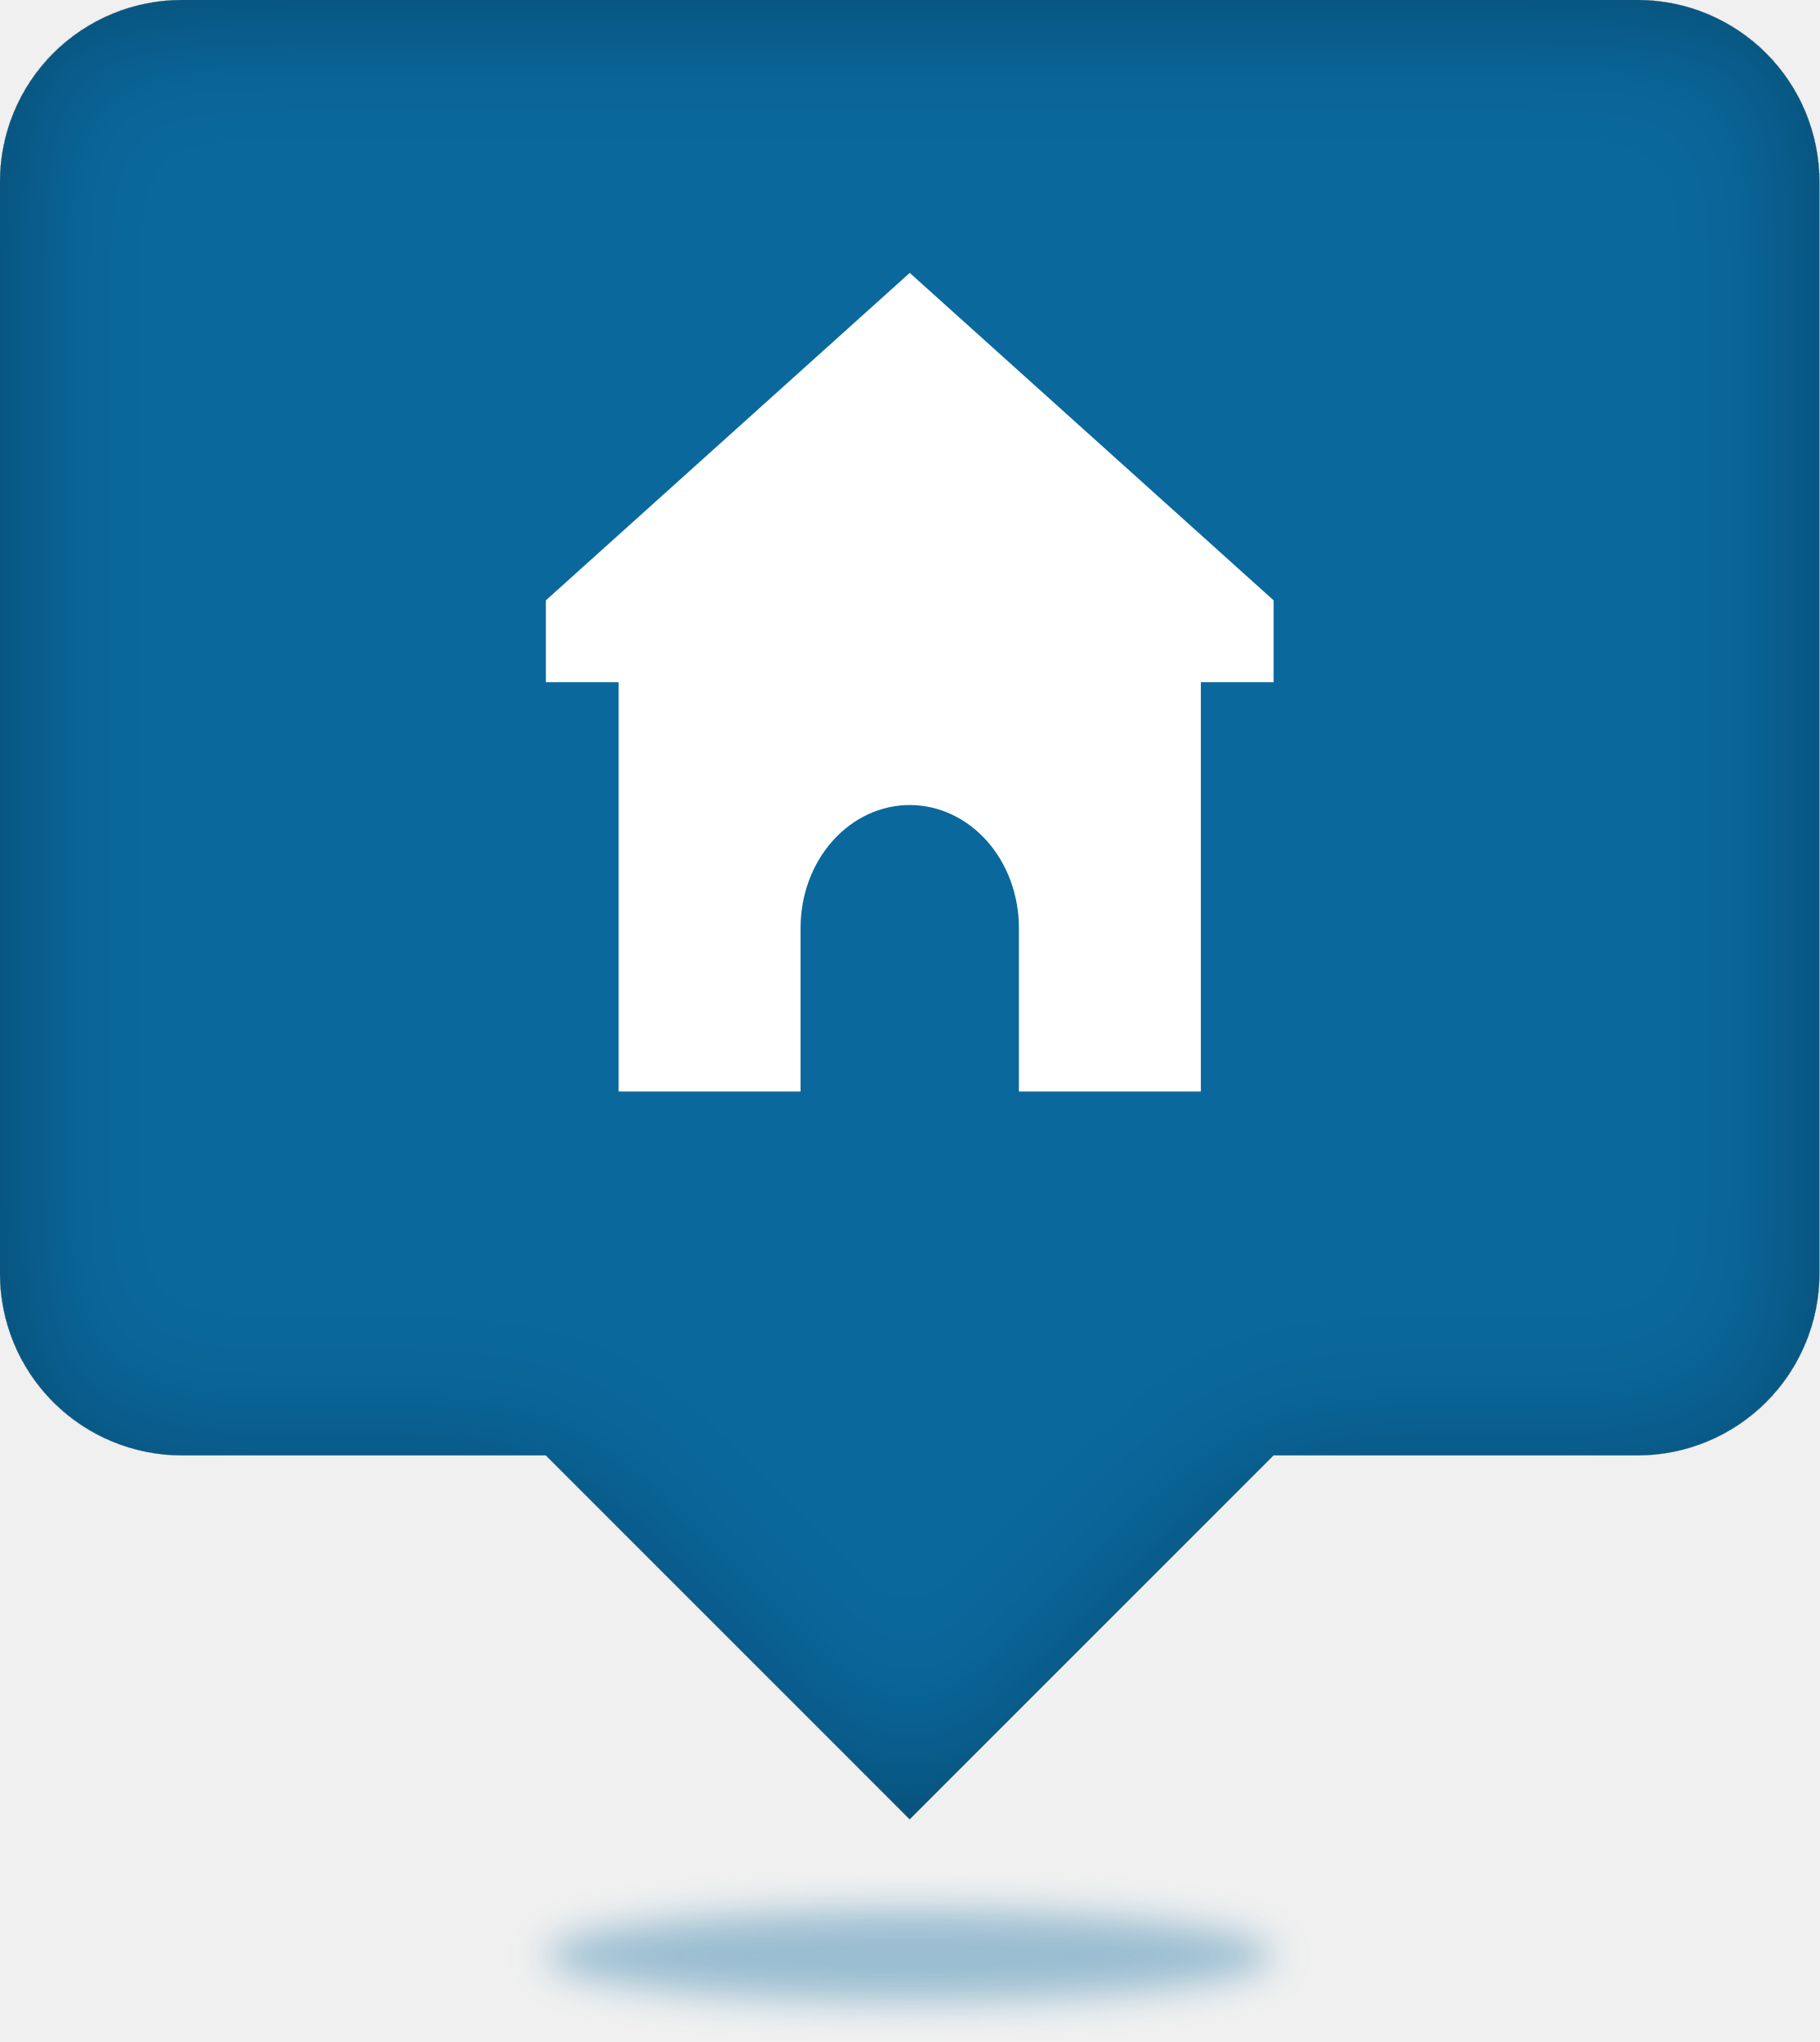
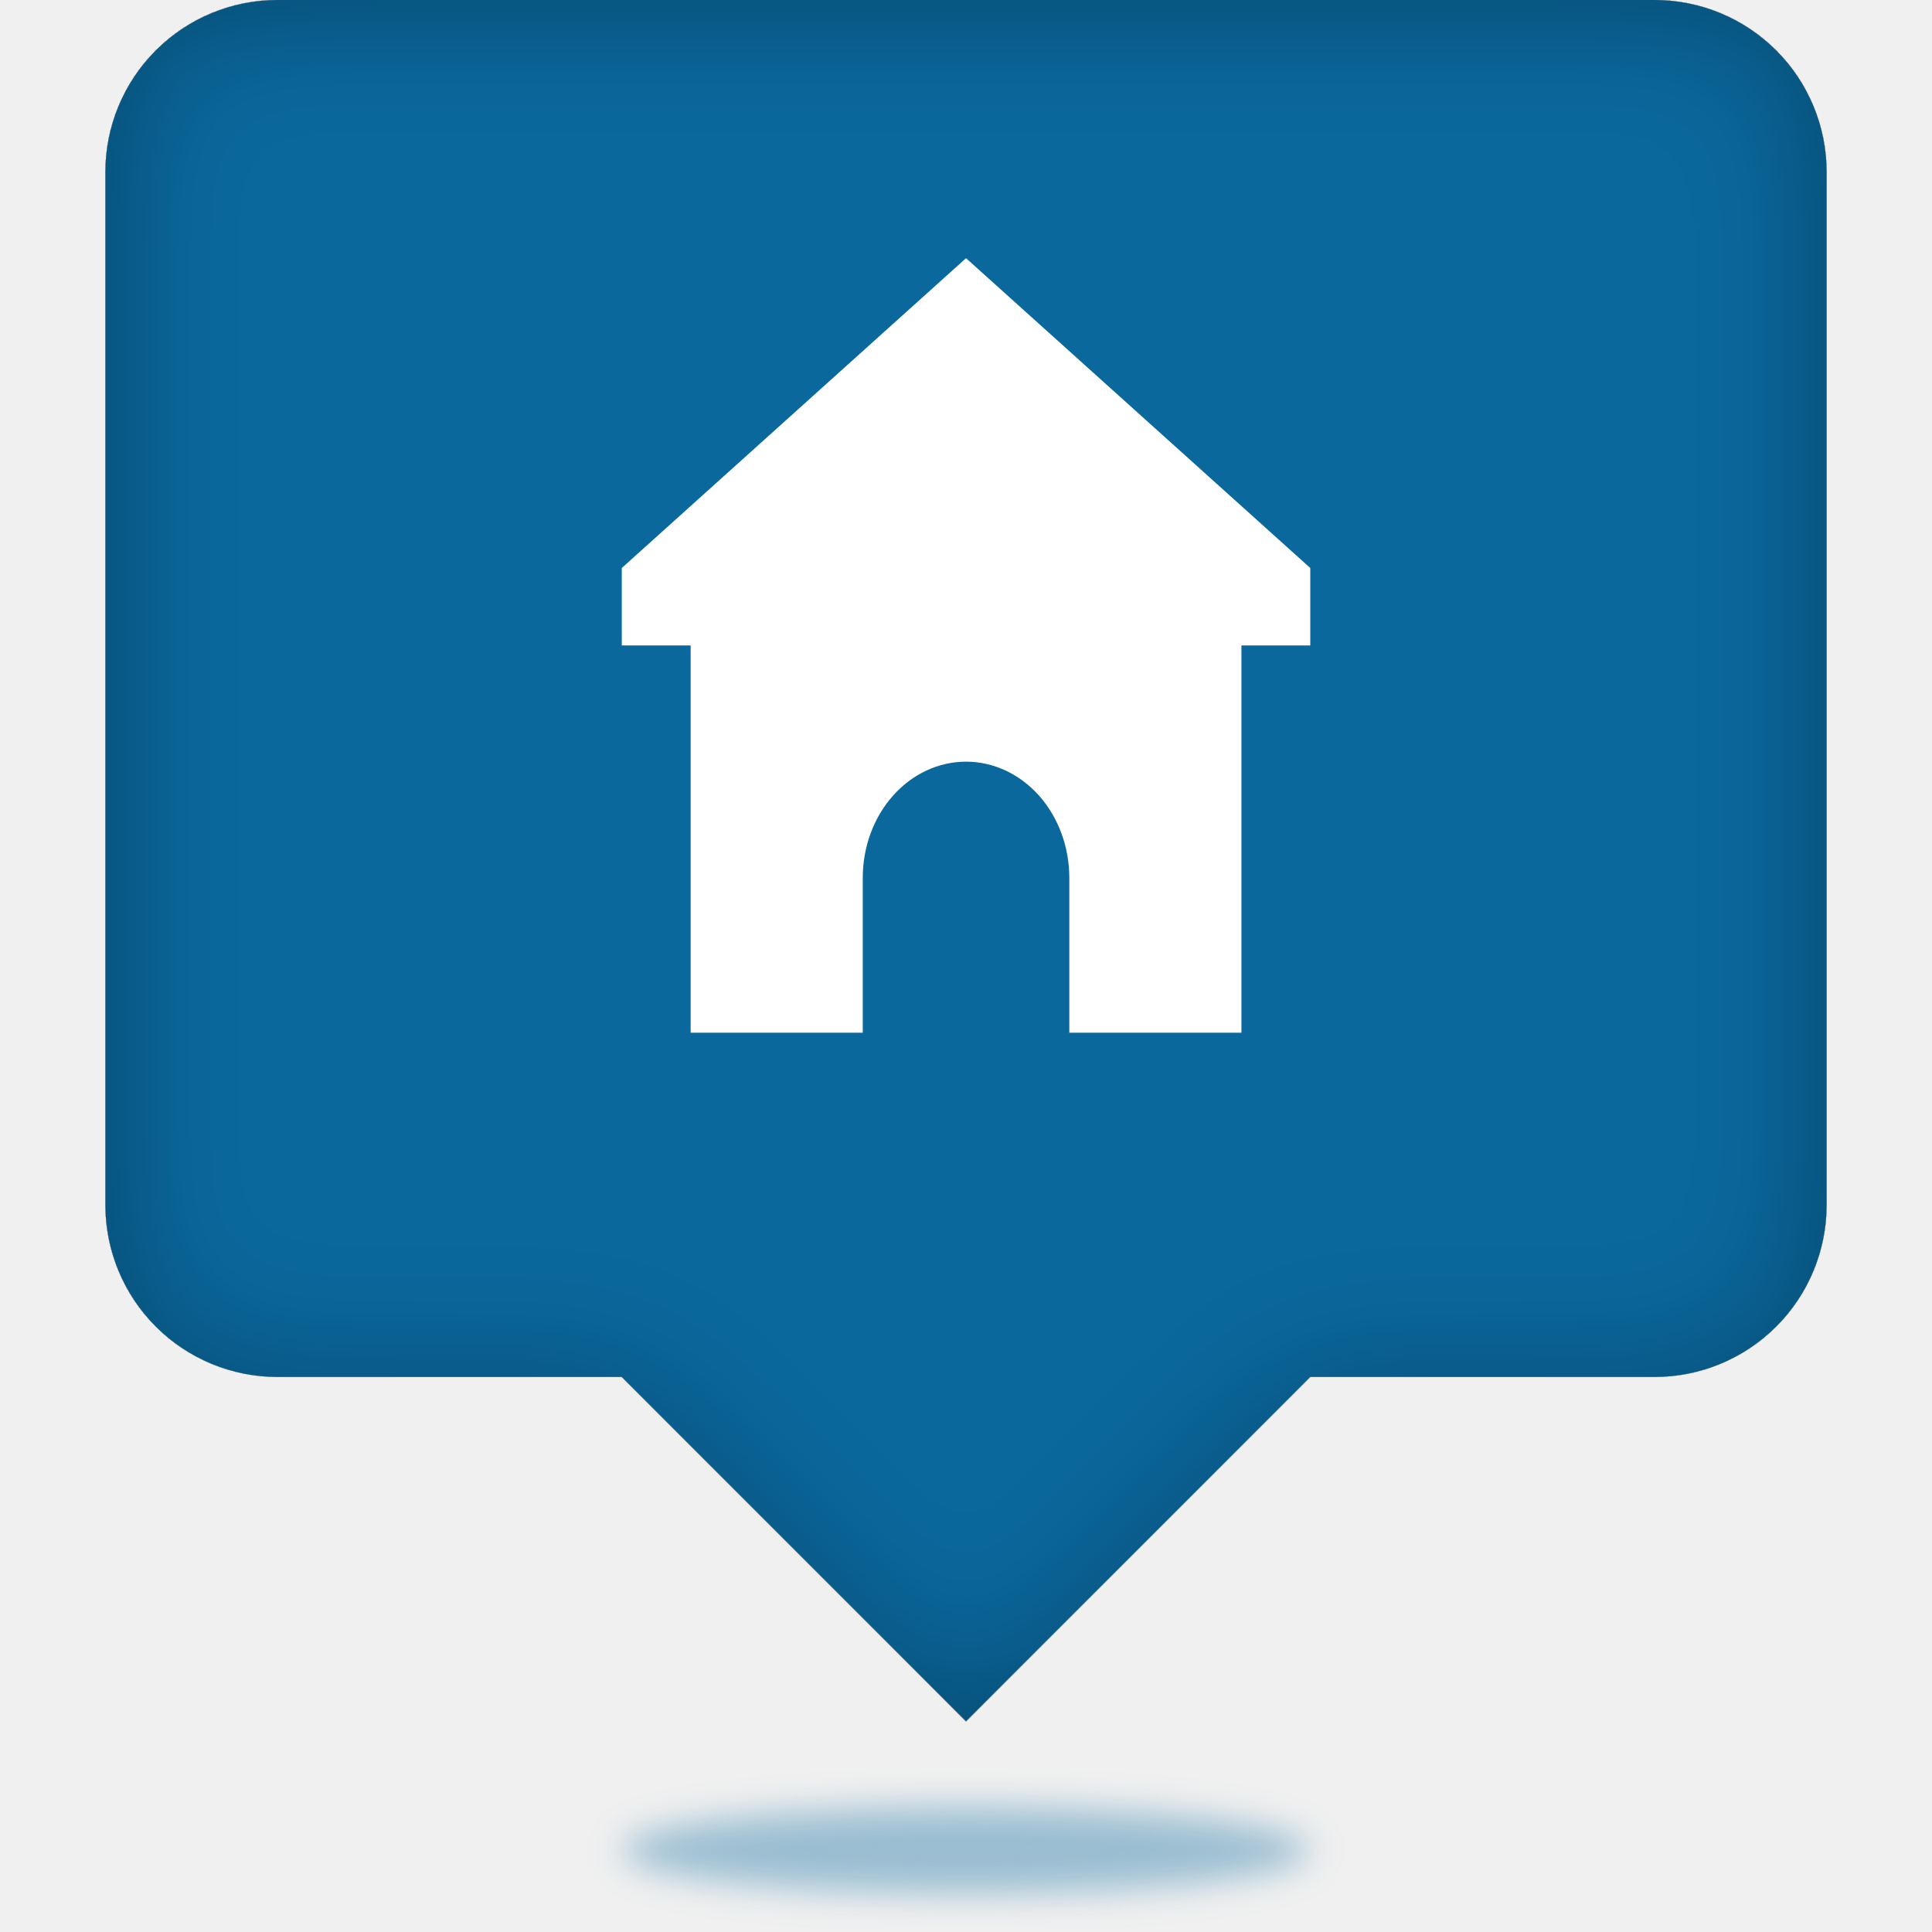
- <svg xmlns="http://www.w3.org/2000/svg" width="49" height="55" viewBox="0 0 49 55" fill="none">
+ <svg xmlns="http://www.w3.org/2000/svg" width="30" height="30" viewBox="0 0 49 55" fill="none">
  <g filter="url(#filter0_i_457_1048)">
    <path d="M44.1 0H4.9C3.6 0 2.354 0.516 1.435 1.435C0.516 2.354 0 3.6 0 4.9V34.3C0 35.6 0.516 36.846 1.435 37.765C2.354 38.684 3.6 39.2 4.9 39.2H14.7L24.5 49L34.3 39.2H44.1C45.4 39.2 46.646 38.684 47.565 37.765C48.484 36.846 49 35.6 49 34.3V4.9C49 3.6 48.484 2.354 47.565 1.435C46.646 0.516 45.4 0 44.1 0Z" fill="#0A689D" />
  </g>
  <path d="M14.701 16.17L24.501 7.35L34.301 16.17V18.375H32.341V29.4H27.441V24.99C27.441 24.113 27.131 23.272 26.58 22.651C26.028 22.031 25.28 21.683 24.501 21.683C23.721 21.683 22.973 22.031 22.422 22.651C21.87 23.272 21.561 24.113 21.561 24.99V29.4H16.661V18.375H14.701V16.17Z" fill="white" />
  <g filter="url(#filter1_f_457_1048)">
    <ellipse cx="24.499" cy="52.675" rx="9.8" ry="1.225" fill="#0A689D" fill-opacity="0.37" />
  </g>
  <defs>
    <filter id="filter0_i_457_1048" x="0" y="0" width="49" height="49" filterUnits="userSpaceOnUse" color-interpolation-filters="sRGB">
      <feFlood flood-opacity="0" result="BackgroundImageFix" />
      <feBlend mode="normal" in="SourceGraphic" in2="BackgroundImageFix" result="shape" />
      <feColorMatrix in="SourceAlpha" type="matrix" values="0 0 0 0 0 0 0 0 0 0 0 0 0 0 0 0 0 0 127 0" result="hardAlpha" />
      <feOffset />
      <feGaussianBlur stdDeviation="2" />
      <feComposite in2="hardAlpha" operator="arithmetic" k2="-1" k3="1" />
      <feColorMatrix type="matrix" values="0 0 0 0 0 0 0 0 0 0 0 0 0 0 0 0 0 0 0.25 0" />
      <feBlend mode="normal" in2="shape" result="effect1_innerShadow_457_1048" />
    </filter>
    <filter id="filter1_f_457_1048" x="13.699" y="50.45" width="21.602" height="4.45" filterUnits="userSpaceOnUse" color-interpolation-filters="sRGB">
      <feFlood flood-opacity="0" result="BackgroundImageFix" />
      <feBlend mode="normal" in="SourceGraphic" in2="BackgroundImageFix" result="shape" />
      <feGaussianBlur stdDeviation="0.5" result="effect1_foregroundBlur_457_1048" />
    </filter>
  </defs>
</svg>
